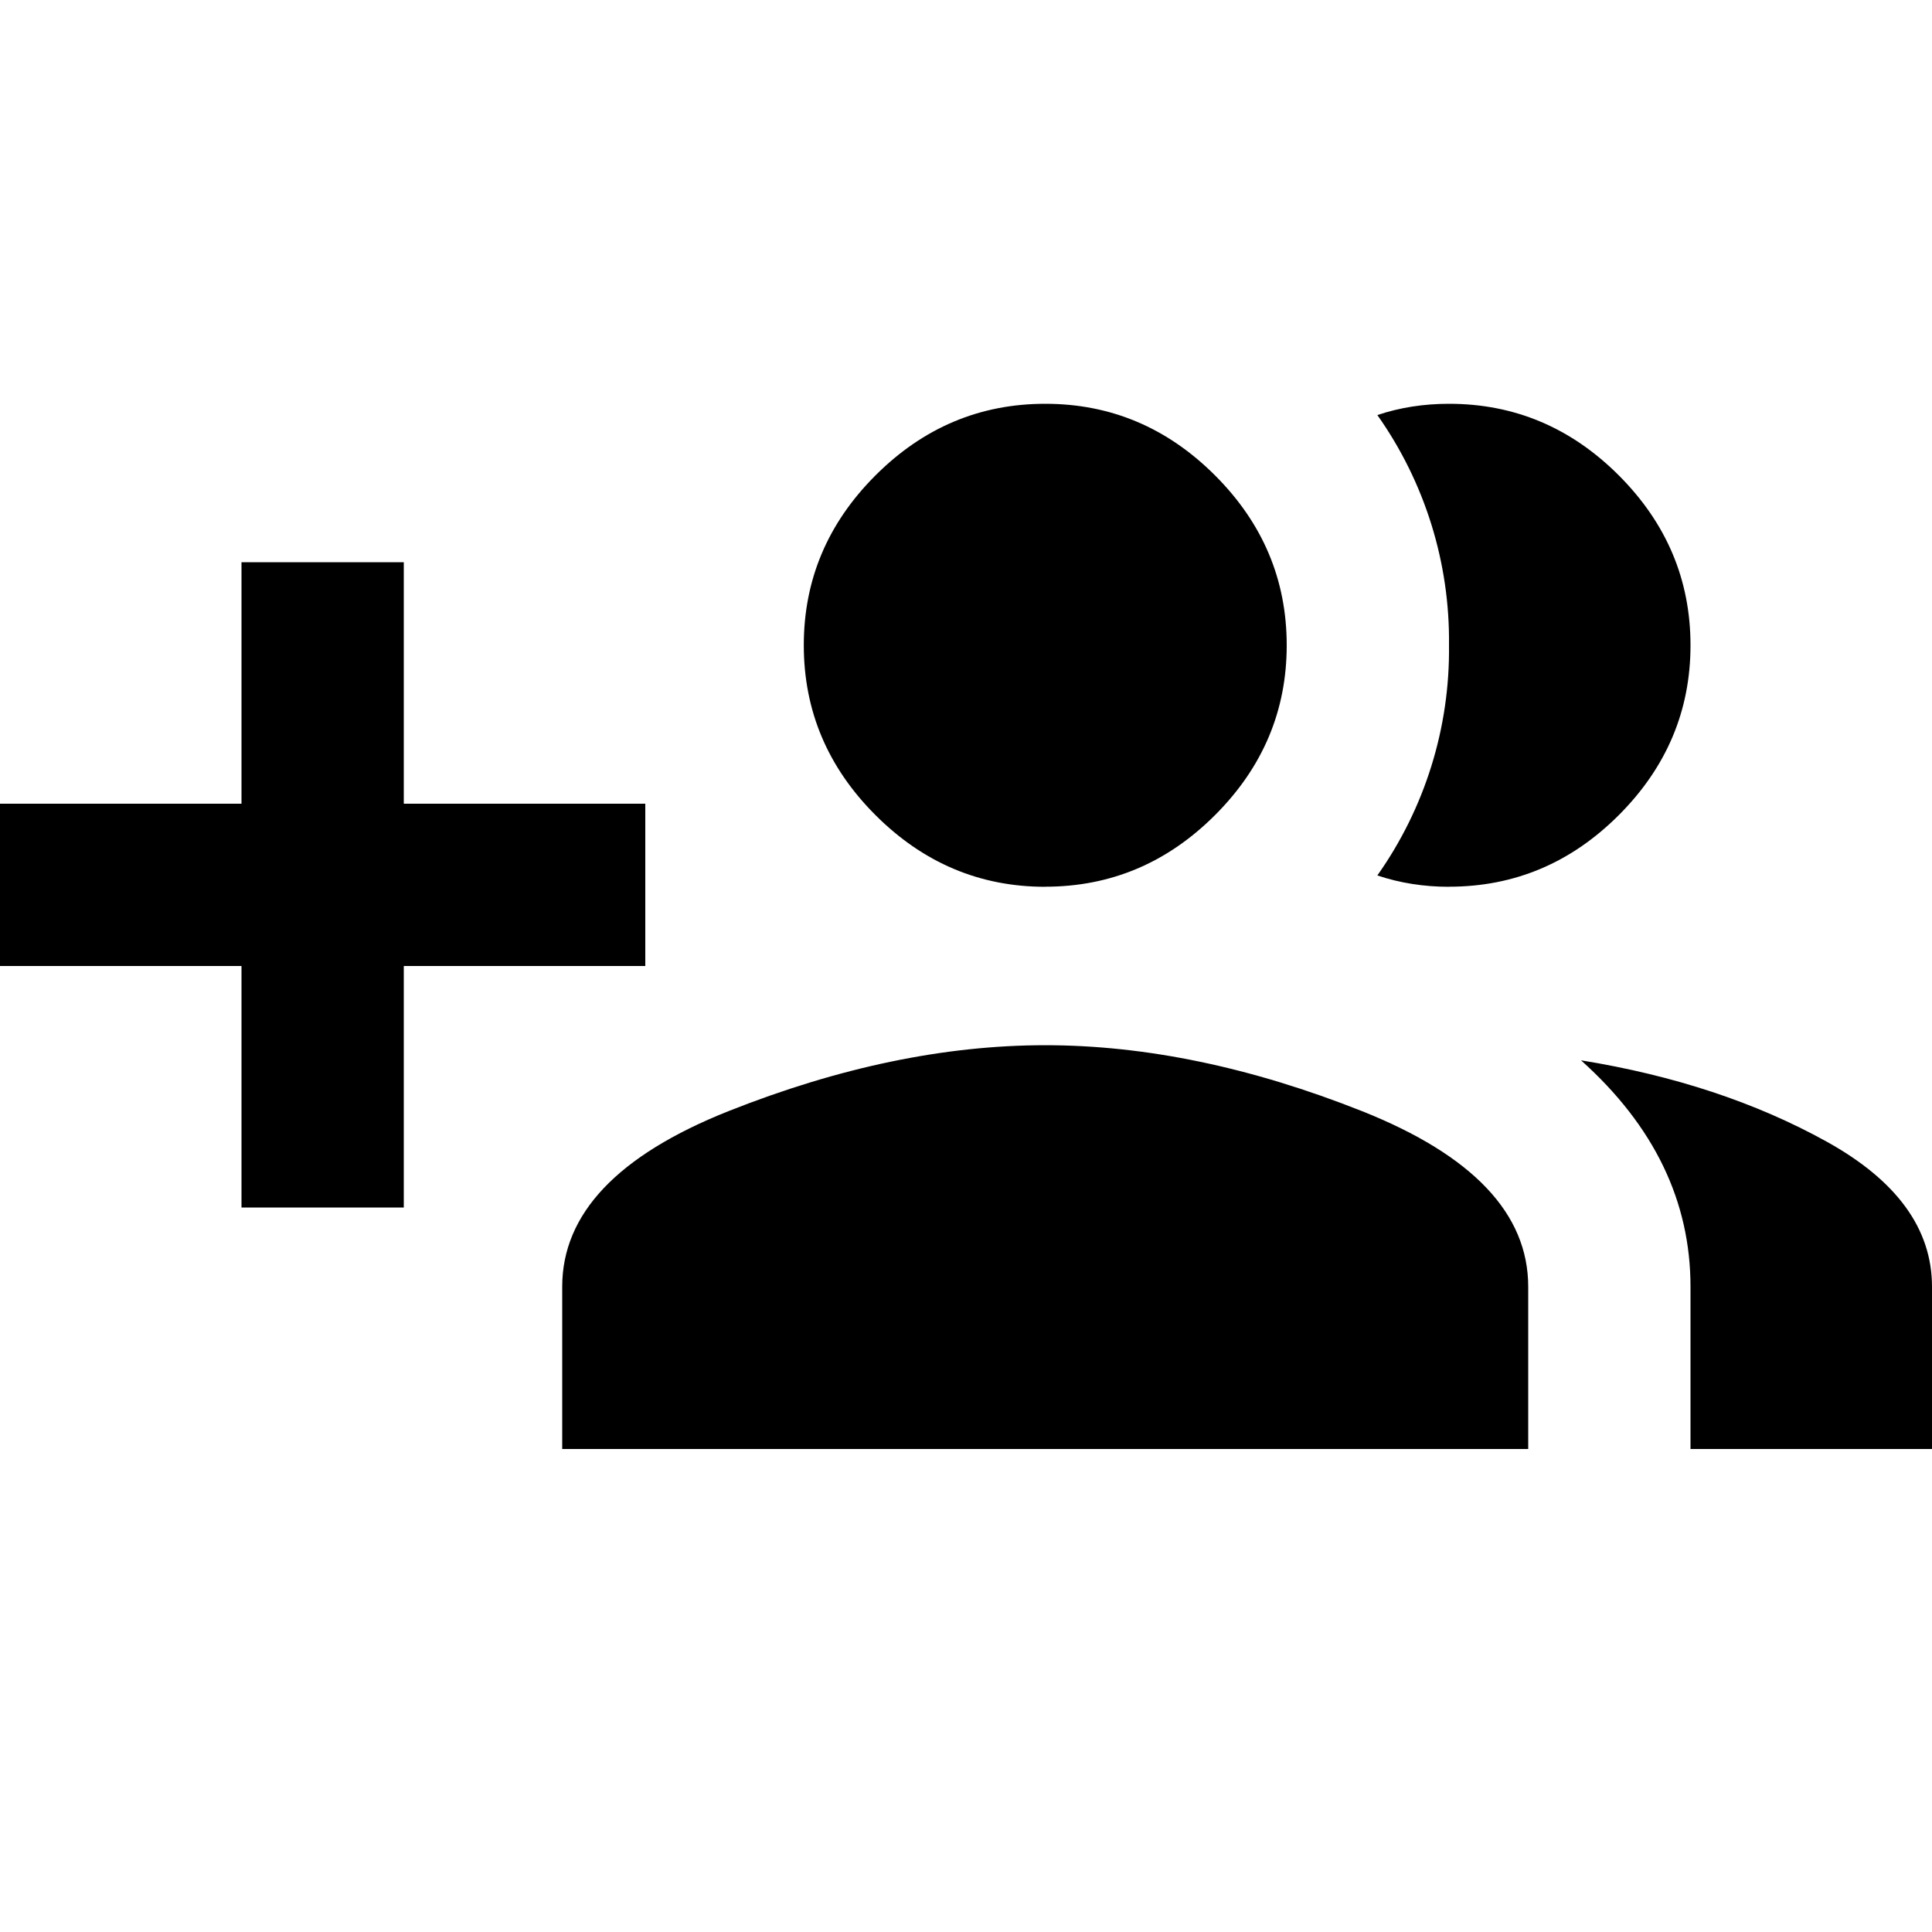
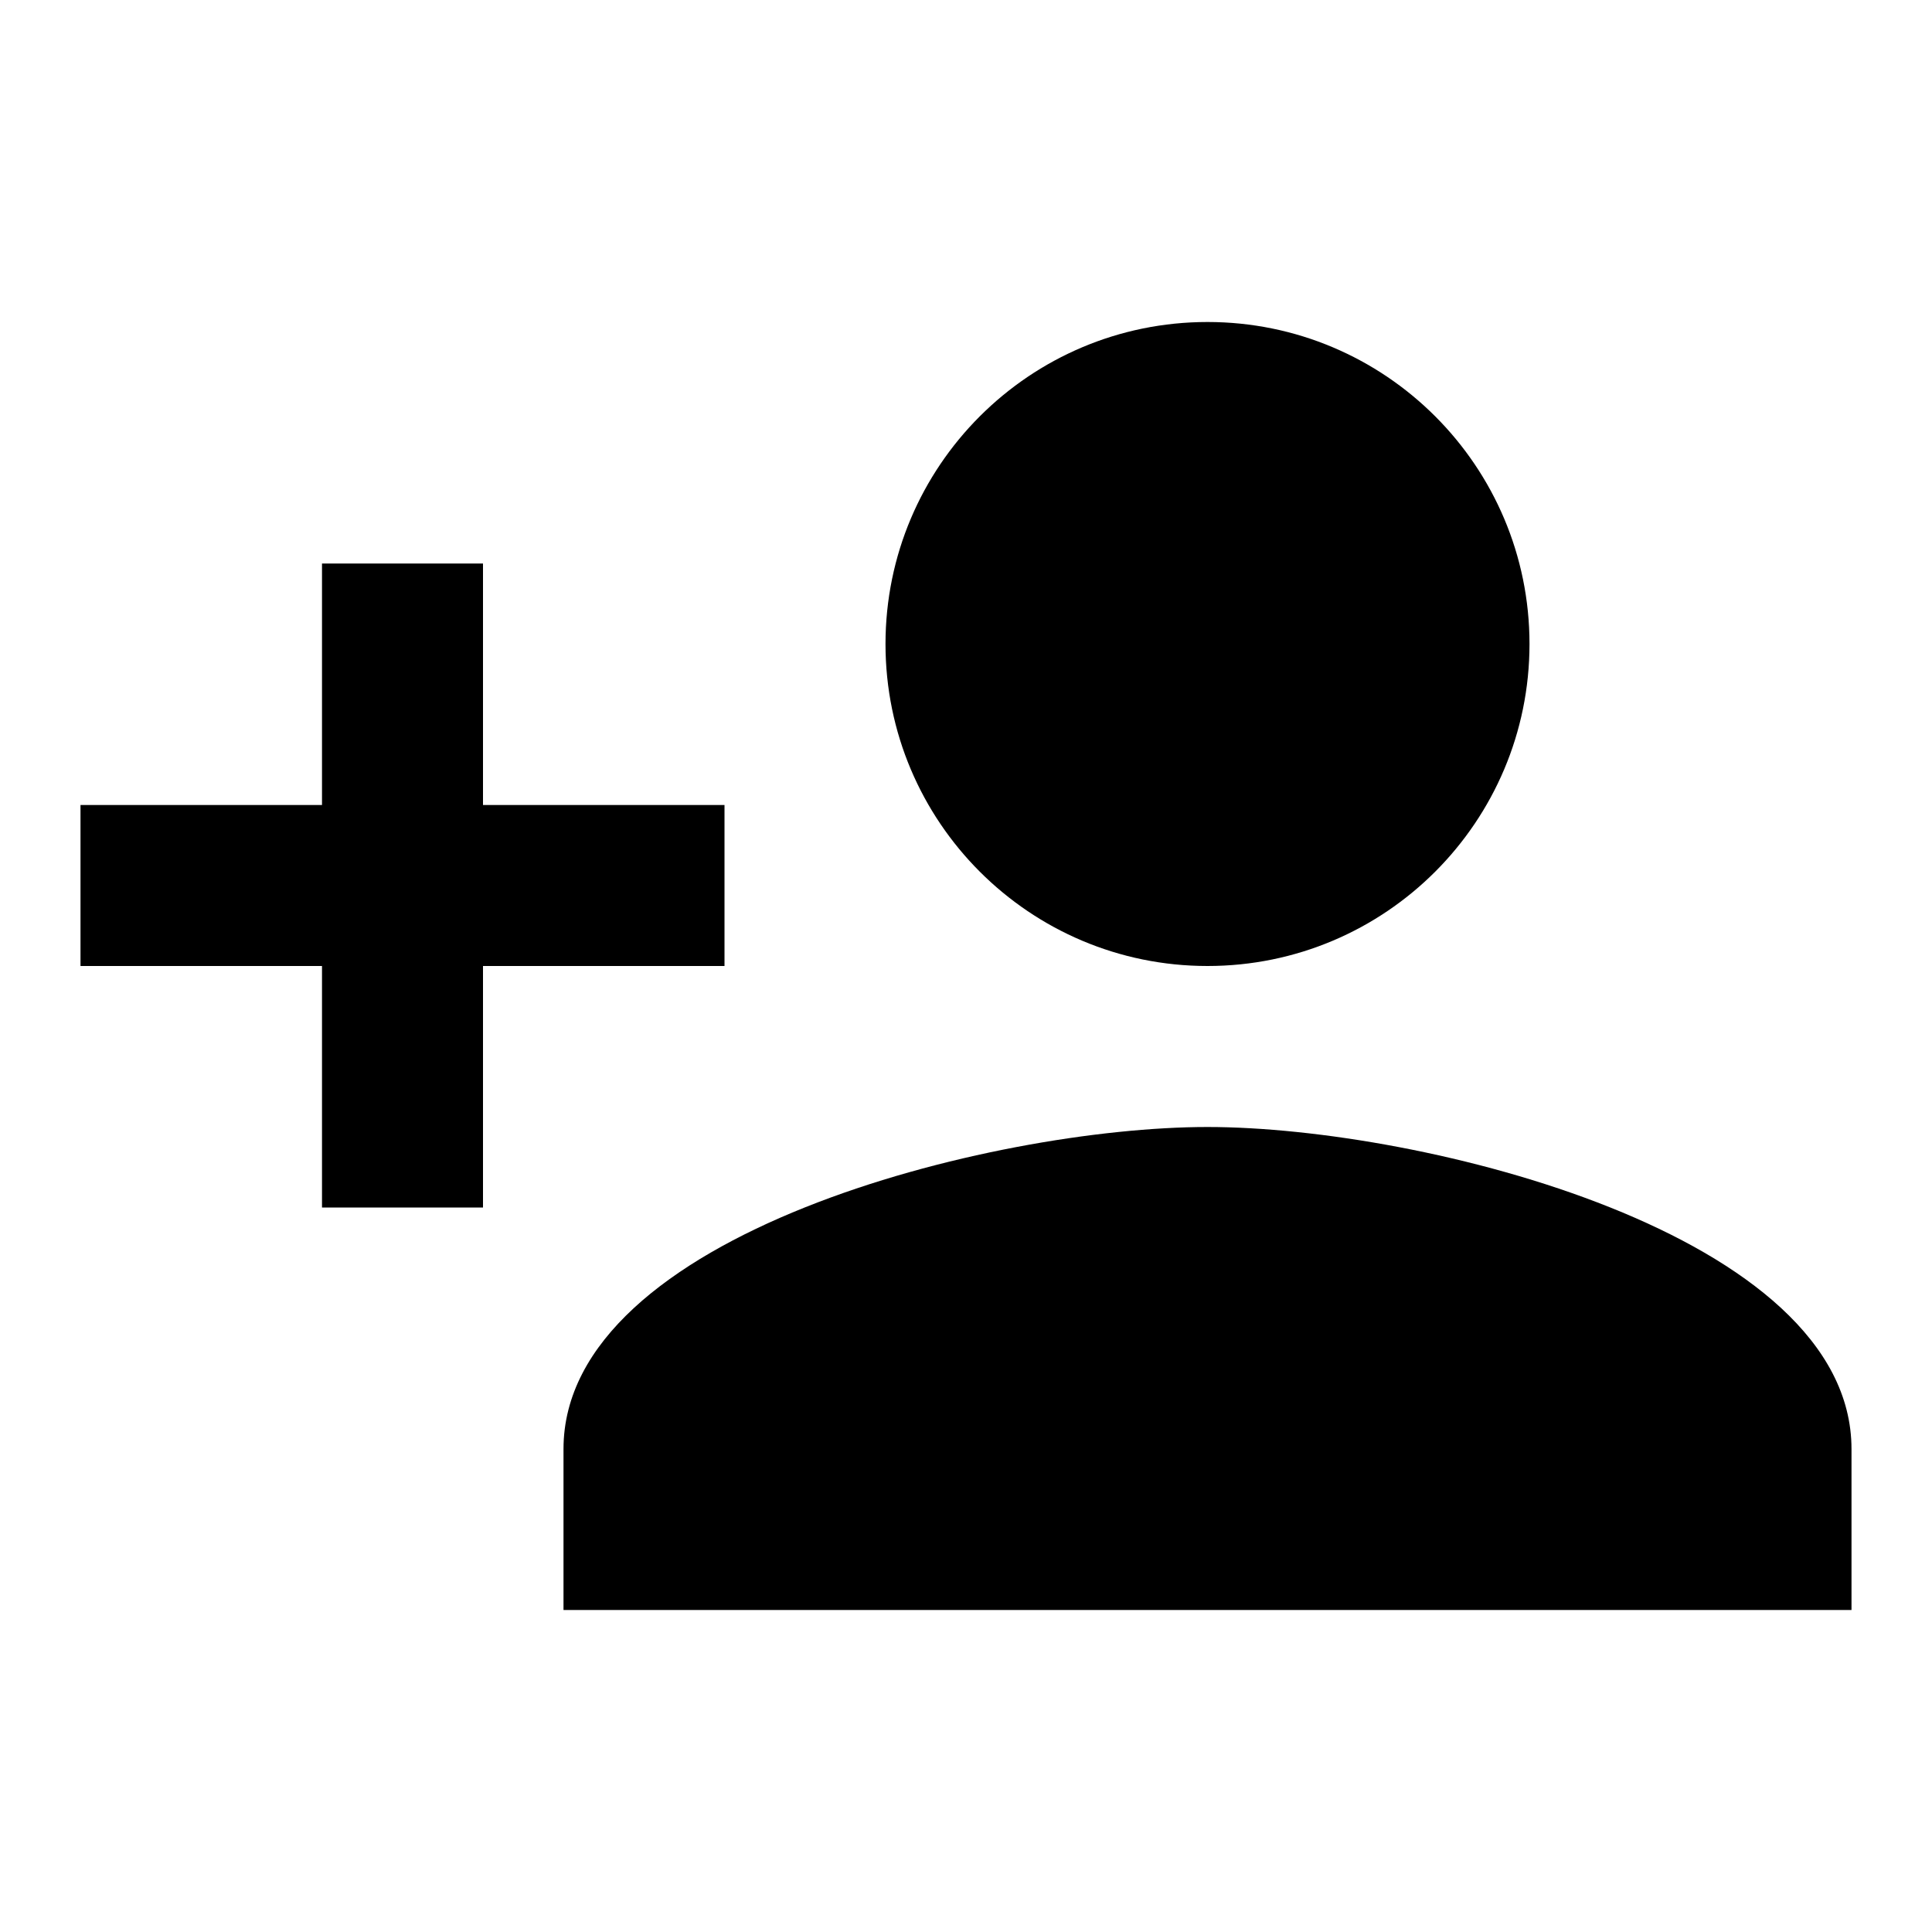
<svg xmlns="http://www.w3.org/2000/svg" viewBox="0 0 24 24">
-   <path fill-rule="evenodd" d="M12.984 12.984c1.25 0 2.563.274 3.938.82 1.375.548 2.062 1.274 2.062 2.18V18h-12v-2.016c0-.906.688-1.632 2.063-2.18 1.375-.546 2.687-.82 3.937-.82zm6.657.188c1.156.187 2.171.523 3.047 1.008.875.484 1.312 1.086 1.312 1.804V18h-3v-2.016c0-1.062-.453-2-1.36-2.812zm-6.657-2.156c-.812 0-1.515-.297-2.109-.891-.594-.594-.89-1.297-.89-2.11 0-.812.296-1.515.89-2.109.594-.594 1.297-.89 2.11-.89.812 0 1.515.296 2.109.89.594.594.89 1.297.89 2.11 0 .812-.296 1.515-.89 2.109-.594.594-1.297.89-2.11.89zm5.016 0c-.313 0-.61-.047-.89-.141a4.85 4.85 0 0 0 .89-2.86 4.85 4.85 0 0 0-.89-2.859c.28-.094.577-.14.89-.14.813 0 1.516.296 2.11.89.593.594.89 1.297.89 2.11 0 .812-.297 1.515-.89 2.109-.594.594-1.297.89-2.11.89zM8.016 9.984V12h-3v3H3v-3H0V9.984h3v-3h2.016v3h3z" />
+   <path fill="currentColor" d="M15,14C12.33,14 7,15.33 7,18V20H23V18C23,15.33 17.67,14 15,14M6,10V7H4V10H1V12H4V15H6V12H9V10M15,12A4,4 0 0,0 19,8A4,4 0 0,0 15,4A4,4 0 0,0 11,8A4,4 0 0,0 15,12Z" />
</svg>
